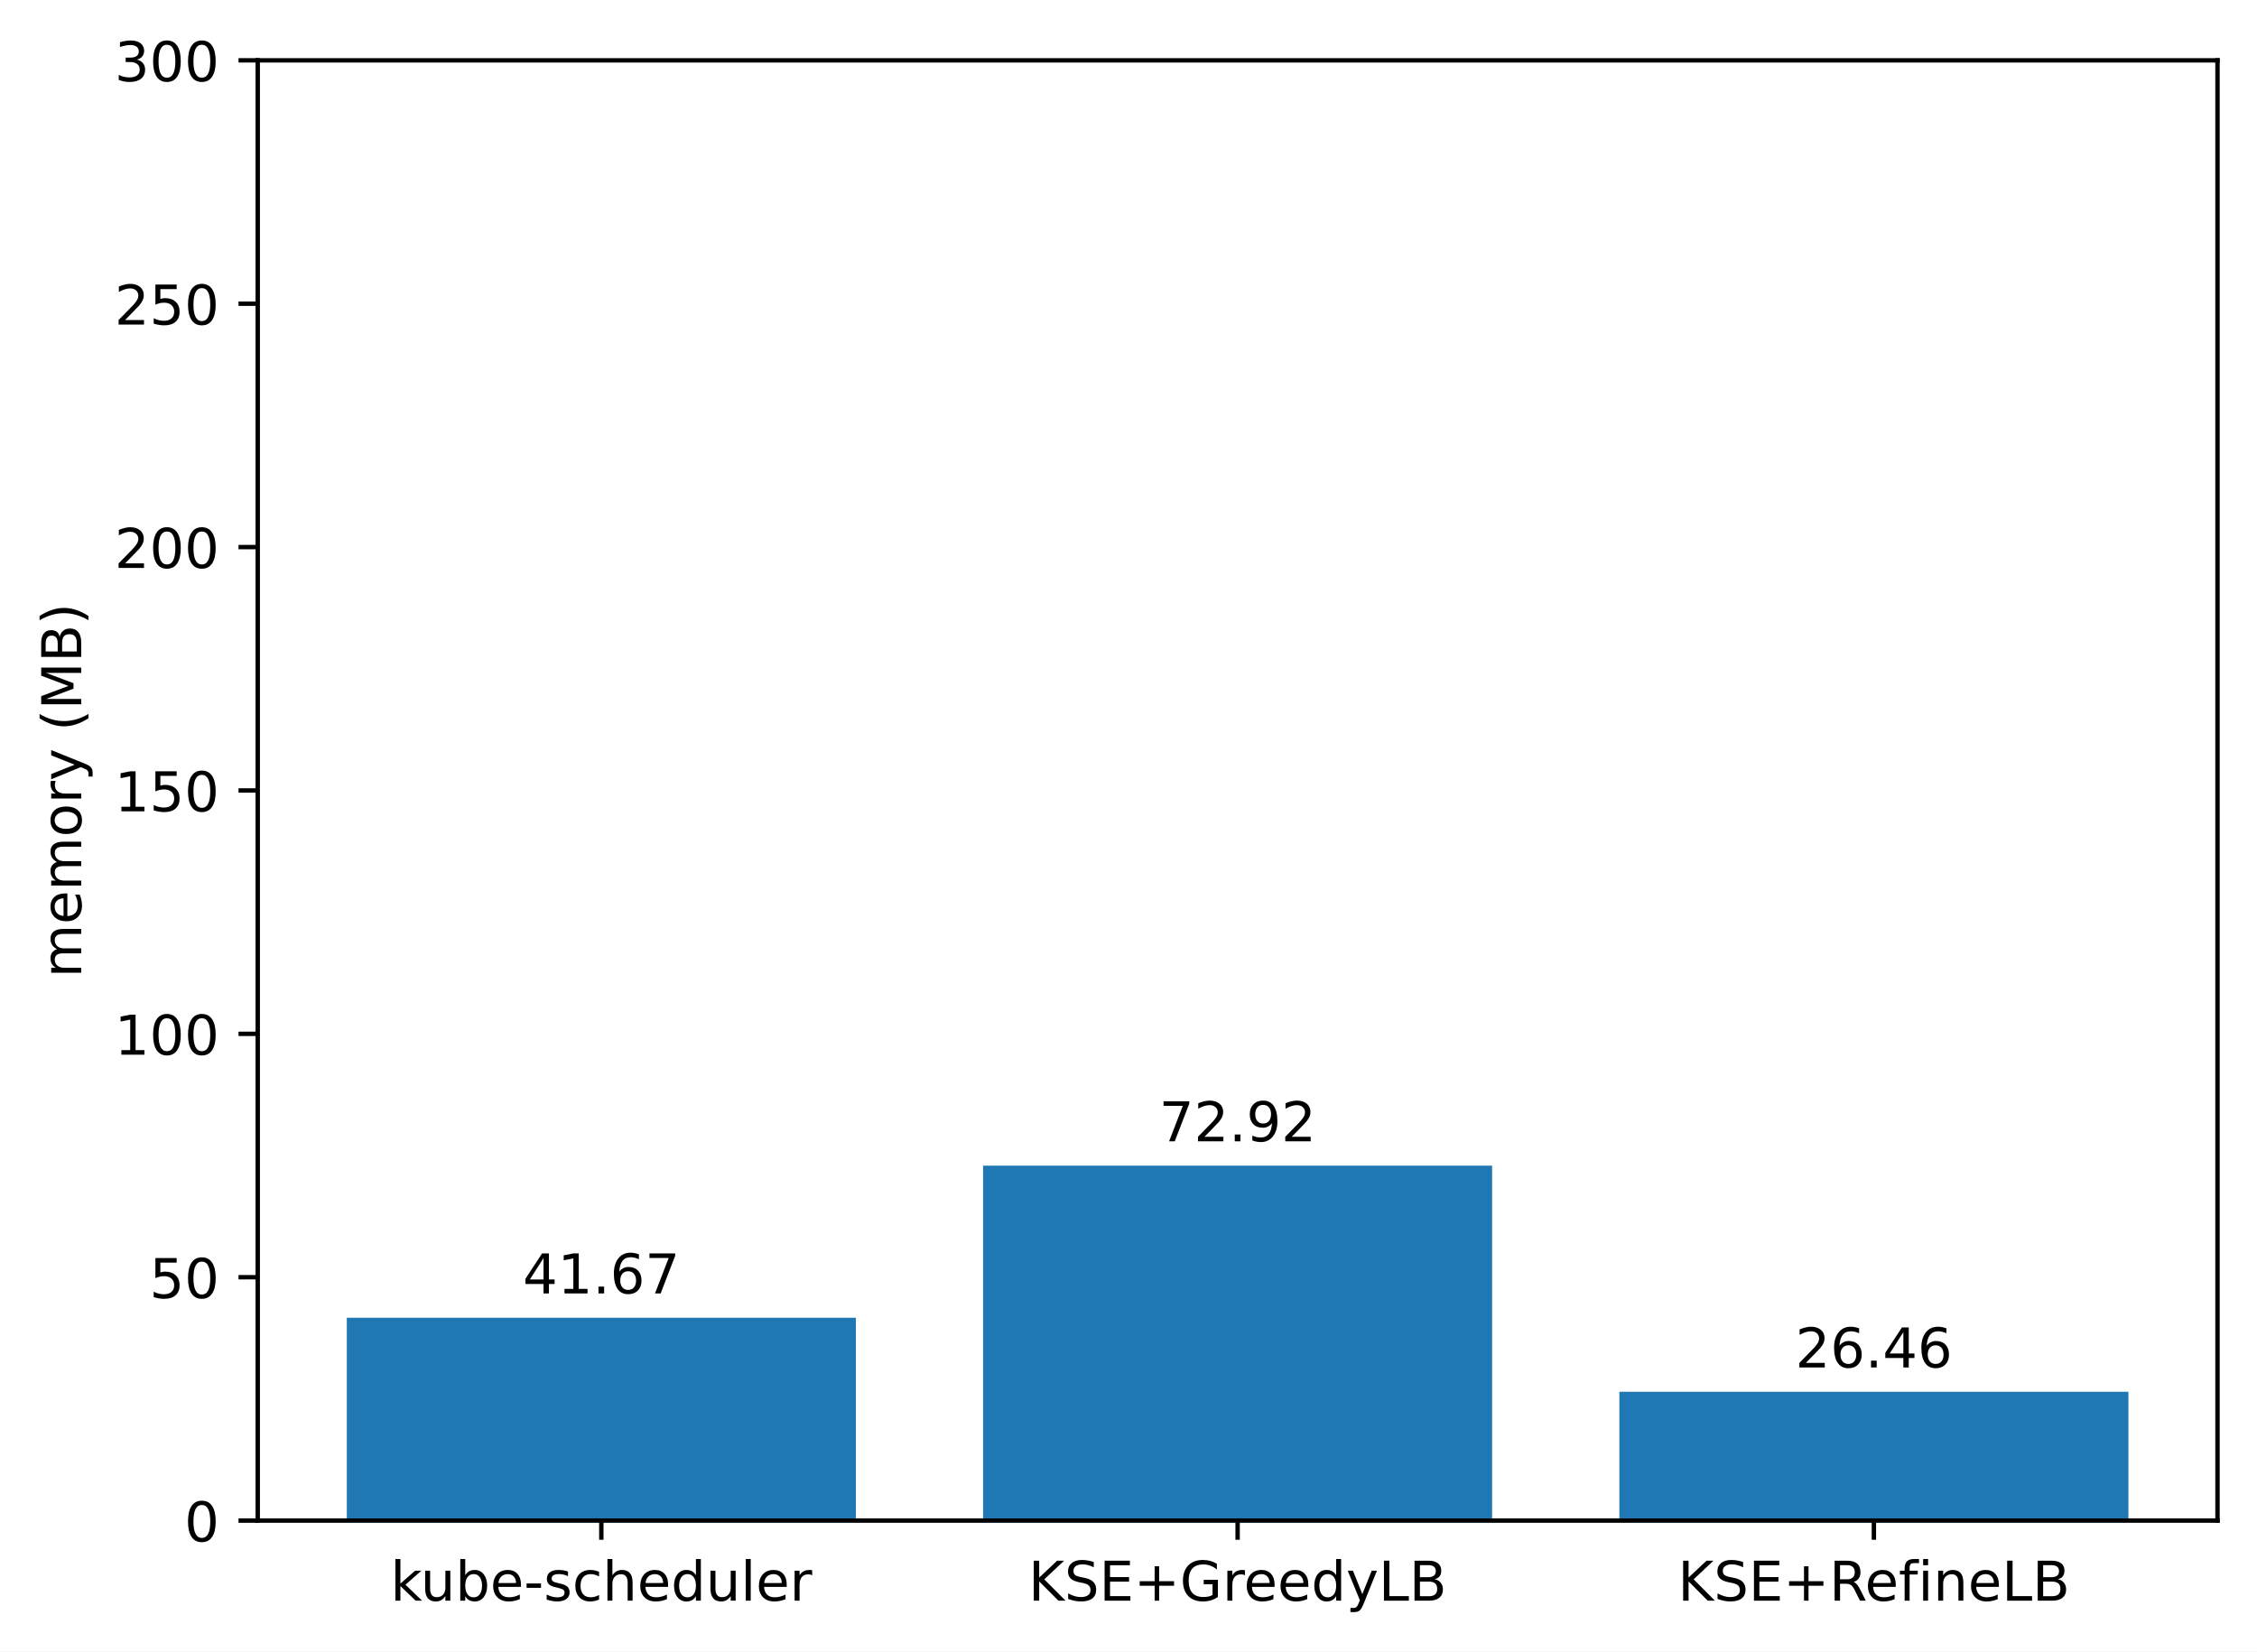
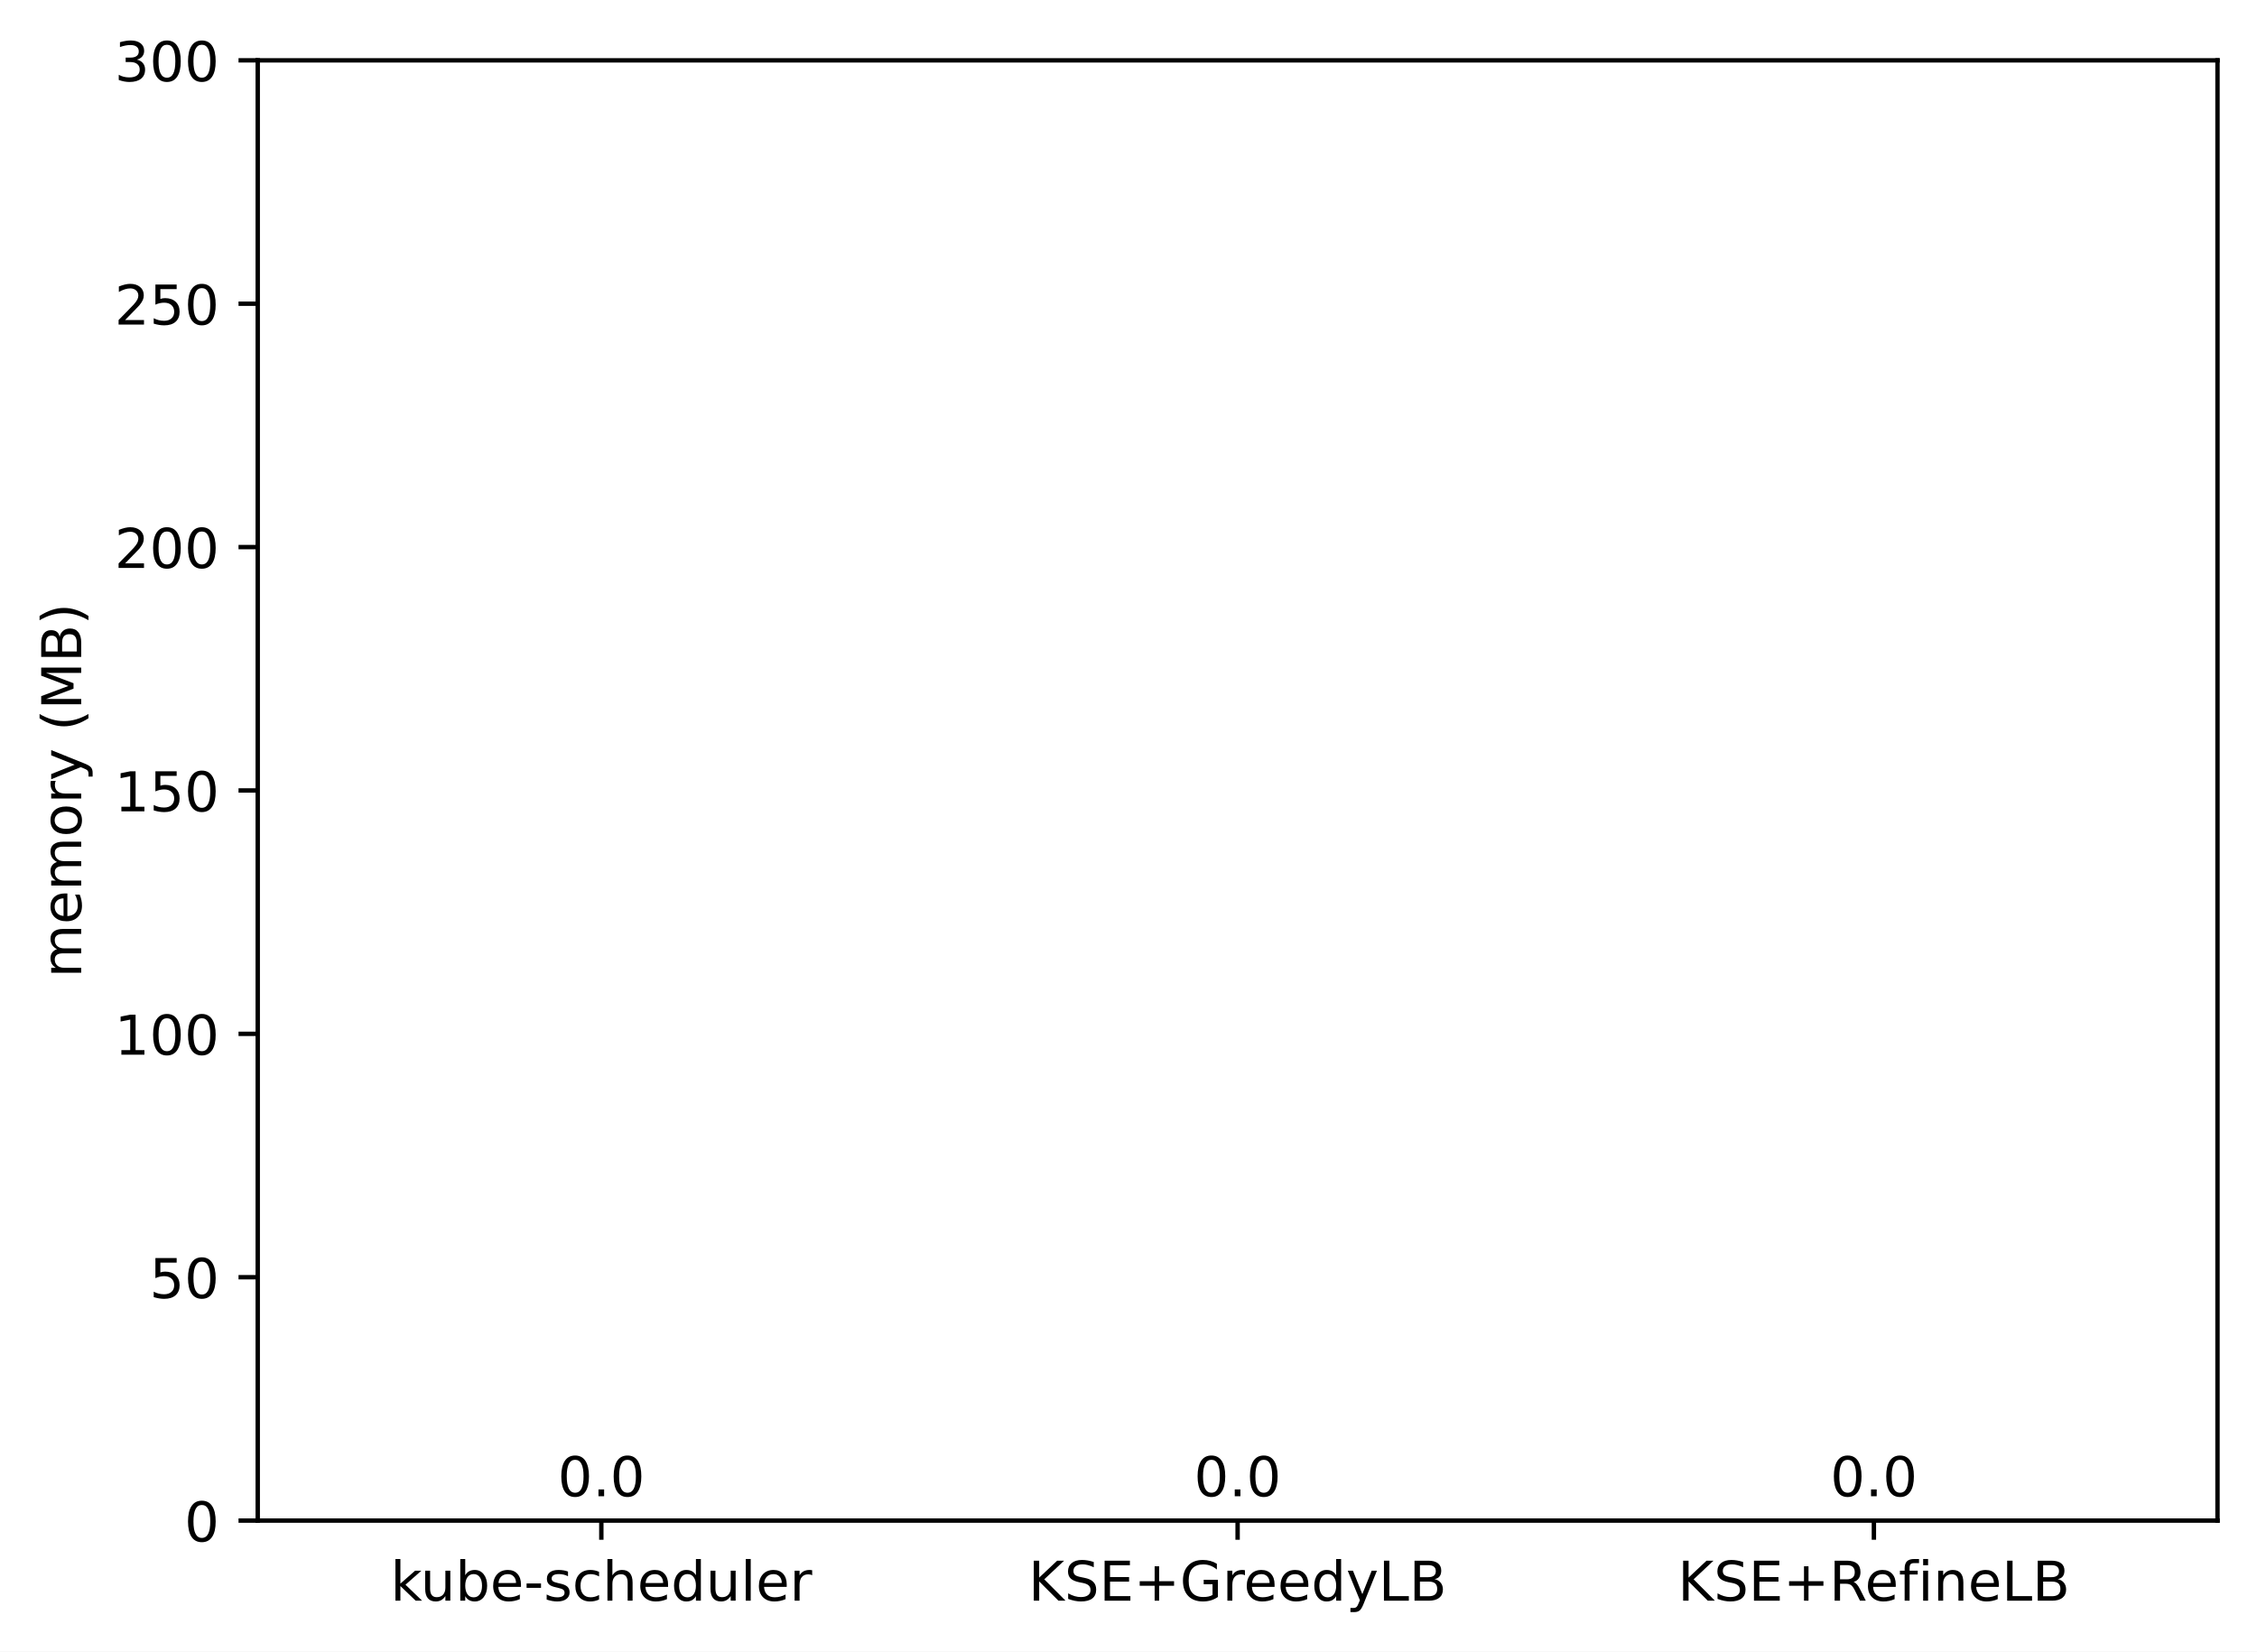
<svg xmlns="http://www.w3.org/2000/svg" xmlns:xlink="http://www.w3.org/1999/xlink" width="411.286pt" height="300.989pt" viewBox="0 0 411.286 300.989" version="1.1">
  <defs>
    <style type="text/css">*{stroke-linejoin: round; stroke-linecap: butt}</style>
  </defs>
  <g id="figure_1">
    <g id="patch_1">
      <path d="M 0 300.989  L 411.286 300.989  L 411.286 0  L 0 0  z " style="fill: #ffffff" />
    </g>
    <g id="axes_1">
      <g id="patch_2">
        <path d="M 46.966 277.111  L 404.086 277.111  L 404.086 10.999  L 46.966 10.999  z " style="fill: #ffffff" />
      </g>
      <g id="patch_3">
-         <path d="M 63.198 277.111  L 155.957 277.111  L 155.957 240.148  L 63.198 240.148  z " clip-path="url(#p9bce33d9c6)" style="fill: #1f77b4" />
+         <path d="M 63.198 277.111  L 155.957 277.111  L 155.957 277.111  L 63.198 277.111  z " clip-path="url(#pb8ec5ad700)" style="fill: #1f77b4" />
      </g>
      <g id="patch_4">
-         <path d="M 179.146 277.111  L 271.905 277.111  L 271.905 212.428  L 179.146 212.428  z " clip-path="url(#p9bce33d9c6)" style="fill: #1f77b4" />
+         <path d="M 179.146 277.111  L 271.905 277.111  L 271.905 277.111  L 179.146 277.111  z " clip-path="url(#pb8ec5ad700)" style="fill: #1f77b4" />
      </g>
      <g id="patch_5">
-         <path d="M 295.094 277.111  L 387.853 277.111  L 387.853 253.64  L 295.094 253.64  z " clip-path="url(#p9bce33d9c6)" style="fill: #1f77b4" />
+         <path d="M 295.094 277.111  L 387.853 277.111  L 387.853 277.111  L 295.094 277.111  z " clip-path="url(#pb8ec5ad700)" style="fill: #1f77b4" />
      </g>
      <g id="matplotlib.axis_1">
        <g id="xtick_1">
          <g id="line2d_1">
            <defs>
-               <path id="me2c6824d83" d="M 0 0  L 0 3.5  " style="stroke: #000000; stroke-width: 0.8" />
+               <path id="m3f24d243b1" d="M 0 0  L 0 3.5  " style="stroke: #000000; stroke-width: 0.8" />
            </defs>
            <g>
-               <use xlink:href="#me2c6824d83" x="109.578" y="277.111" style="stroke: #000000; stroke-width: 0.8" />
+               <use xlink:href="#m3f24d243b1" x="109.578" y="277.111" style="stroke: #000000; stroke-width: 0.8" />
            </g>
          </g>
          <g id="text_1">
            <g transform="translate(71.15179 291.7097)scale(0.1 -0.1)">
              <defs>
                <path id="DejaVuSans-6b" d="M 581 4863  L 1159 4863  L 1159 1991  L 2875 3500  L 3609 3500  L 1753 1863  L 3688 0  L 2938 0  L 1159 1709  L 1159 0  L 581 0  L 581 4863  z " transform="scale(0.015625)" />
                <path id="DejaVuSans-75" d="M 544 1381  L 544 3500  L 1119 3500  L 1119 1403  Q 1119 906 1312 657  Q 1506 409 1894 409  Q 2359 409 2629 706  Q 2900 1003 2900 1516  L 2900 3500  L 3475 3500  L 3475 0  L 2900 0  L 2900 538  Q 2691 219 2414 64  Q 2138 -91 1772 -91  Q 1169 -91 856 284  Q 544 659 544 1381  z M 1991 3584  L 1991 3584  z " transform="scale(0.015625)" />
                <path id="DejaVuSans-62" d="M 3116 1747  Q 3116 2381 2855 2742  Q 2594 3103 2138 3103  Q 1681 3103 1420 2742  Q 1159 2381 1159 1747  Q 1159 1113 1420 752  Q 1681 391 2138 391  Q 2594 391 2855 752  Q 3116 1113 3116 1747  z M 1159 2969  Q 1341 3281 1617 3432  Q 1894 3584 2278 3584  Q 2916 3584 3314 3078  Q 3713 2572 3713 1747  Q 3713 922 3314 415  Q 2916 -91 2278 -91  Q 1894 -91 1617 61  Q 1341 213 1159 525  L 1159 0  L 581 0  L 581 4863  L 1159 4863  L 1159 2969  z " transform="scale(0.015625)" />
                <path id="DejaVuSans-65" d="M 3597 1894  L 3597 1613  L 953 1613  Q 991 1019 1311 708  Q 1631 397 2203 397  Q 2534 397 2845 478  Q 3156 559 3463 722  L 3463 178  Q 3153 47 2828 -22  Q 2503 -91 2169 -91  Q 1331 -91 842 396  Q 353 884 353 1716  Q 353 2575 817 3079  Q 1281 3584 2069 3584  Q 2775 3584 3186 3129  Q 3597 2675 3597 1894  z M 3022 2063  Q 3016 2534 2758 2815  Q 2500 3097 2075 3097  Q 1594 3097 1305 2825  Q 1016 2553 972 2059  L 3022 2063  z " transform="scale(0.015625)" />
                <path id="DejaVuSans-2d" d="M 313 2009  L 1997 2009  L 1997 1497  L 313 1497  L 313 2009  z " transform="scale(0.015625)" />
                <path id="DejaVuSans-73" d="M 2834 3397  L 2834 2853  Q 2591 2978 2328 3040  Q 2066 3103 1784 3103  Q 1356 3103 1142 2972  Q 928 2841 928 2578  Q 928 2378 1081 2264  Q 1234 2150 1697 2047  L 1894 2003  Q 2506 1872 2764 1633  Q 3022 1394 3022 966  Q 3022 478 2636 193  Q 2250 -91 1575 -91  Q 1294 -91 989 -36  Q 684 19 347 128  L 347 722  Q 666 556 975 473  Q 1284 391 1588 391  Q 1994 391 2212 530  Q 2431 669 2431 922  Q 2431 1156 2273 1281  Q 2116 1406 1581 1522  L 1381 1569  Q 847 1681 609 1914  Q 372 2147 372 2553  Q 372 3047 722 3315  Q 1072 3584 1716 3584  Q 2034 3584 2315 3537  Q 2597 3491 2834 3397  z " transform="scale(0.015625)" />
                <path id="DejaVuSans-63" d="M 3122 3366  L 3122 2828  Q 2878 2963 2633 3030  Q 2388 3097 2138 3097  Q 1578 3097 1268 2742  Q 959 2388 959 1747  Q 959 1106 1268 751  Q 1578 397 2138 397  Q 2388 397 2633 464  Q 2878 531 3122 666  L 3122 134  Q 2881 22 2623 -34  Q 2366 -91 2075 -91  Q 1284 -91 818 406  Q 353 903 353 1747  Q 353 2603 823 3093  Q 1294 3584 2113 3584  Q 2378 3584 2631 3529  Q 2884 3475 3122 3366  z " transform="scale(0.015625)" />
                <path id="DejaVuSans-68" d="M 3513 2113  L 3513 0  L 2938 0  L 2938 2094  Q 2938 2591 2744 2837  Q 2550 3084 2163 3084  Q 1697 3084 1428 2787  Q 1159 2491 1159 1978  L 1159 0  L 581 0  L 581 4863  L 1159 4863  L 1159 2956  Q 1366 3272 1645 3428  Q 1925 3584 2291 3584  Q 2894 3584 3203 3211  Q 3513 2838 3513 2113  z " transform="scale(0.015625)" />
                <path id="DejaVuSans-64" d="M 2906 2969  L 2906 4863  L 3481 4863  L 3481 0  L 2906 0  L 2906 525  Q 2725 213 2448 61  Q 2172 -91 1784 -91  Q 1150 -91 751 415  Q 353 922 353 1747  Q 353 2572 751 3078  Q 1150 3584 1784 3584  Q 2172 3584 2448 3432  Q 2725 3281 2906 2969  z M 947 1747  Q 947 1113 1208 752  Q 1469 391 1925 391  Q 2381 391 2643 752  Q 2906 1113 2906 1747  Q 2906 2381 2643 2742  Q 2381 3103 1925 3103  Q 1469 3103 1208 2742  Q 947 2381 947 1747  z " transform="scale(0.015625)" />
                <path id="DejaVuSans-6c" d="M 603 4863  L 1178 4863  L 1178 0  L 603 0  L 603 4863  z " transform="scale(0.015625)" />
                <path id="DejaVuSans-72" d="M 2631 2963  Q 2534 3019 2420 3045  Q 2306 3072 2169 3072  Q 1681 3072 1420 2755  Q 1159 2438 1159 1844  L 1159 0  L 581 0  L 581 3500  L 1159 3500  L 1159 2956  Q 1341 3275 1631 3429  Q 1922 3584 2338 3584  Q 2397 3584 2469 3576  Q 2541 3569 2628 3553  L 2631 2963  z " transform="scale(0.015625)" />
              </defs>
              <use xlink:href="#DejaVuSans-6b" />
              <use xlink:href="#DejaVuSans-75" x="54.785" />
              <use xlink:href="#DejaVuSans-62" x="118.164" />
              <use xlink:href="#DejaVuSans-65" x="181.641" />
              <use xlink:href="#DejaVuSans-2d" x="243.164" />
              <use xlink:href="#DejaVuSans-73" x="279.248" />
              <use xlink:href="#DejaVuSans-63" x="331.348" />
              <use xlink:href="#DejaVuSans-68" x="386.328" />
              <use xlink:href="#DejaVuSans-65" x="449.707" />
              <use xlink:href="#DejaVuSans-64" x="511.23" />
              <use xlink:href="#DejaVuSans-75" x="574.707" />
              <use xlink:href="#DejaVuSans-6c" x="638.086" />
              <use xlink:href="#DejaVuSans-65" x="665.869" />
              <use xlink:href="#DejaVuSans-72" x="727.393" />
            </g>
          </g>
        </g>
        <g id="xtick_2">
          <g id="line2d_2">
            <g>
-               <use xlink:href="#me2c6824d83" x="225.526" y="277.111" style="stroke: #000000; stroke-width: 0.8" />
+               <use xlink:href="#m3f24d243b1" x="225.526" y="277.111" style="stroke: #000000; stroke-width: 0.8" />
            </g>
          </g>
          <g id="text_2">
            <g transform="translate(187.403 291.7097)scale(0.1 -0.1)">
              <defs>
                <path id="DejaVuSans-4b" d="M 628 4666  L 1259 4666  L 1259 2694  L 3353 4666  L 4166 4666  L 1850 2491  L 4331 0  L 3500 0  L 1259 2247  L 1259 0  L 628 0  L 628 4666  z " transform="scale(0.015625)" />
                <path id="DejaVuSans-53" d="M 3425 4513  L 3425 3897  Q 3066 4069 2747 4153  Q 2428 4238 2131 4238  Q 1616 4238 1336 4038  Q 1056 3838 1056 3469  Q 1056 3159 1242 3001  Q 1428 2844 1947 2747  L 2328 2669  Q 3034 2534 3370 2195  Q 3706 1856 3706 1288  Q 3706 609 3251 259  Q 2797 -91 1919 -91  Q 1588 -91 1214 -16  Q 841 59 441 206  L 441 856  Q 825 641 1194 531  Q 1563 422 1919 422  Q 2459 422 2753 634  Q 3047 847 3047 1241  Q 3047 1584 2836 1778  Q 2625 1972 2144 2069  L 1759 2144  Q 1053 2284 737 2584  Q 422 2884 422 3419  Q 422 4038 858 4394  Q 1294 4750 2059 4750  Q 2388 4750 2728 4690  Q 3069 4631 3425 4513  z " transform="scale(0.015625)" />
                <path id="DejaVuSans-45" d="M 628 4666  L 3578 4666  L 3578 4134  L 1259 4134  L 1259 2753  L 3481 2753  L 3481 2222  L 1259 2222  L 1259 531  L 3634 531  L 3634 0  L 628 0  L 628 4666  z " transform="scale(0.015625)" />
                <path id="DejaVuSans-2b" d="M 2944 4013  L 2944 2272  L 4684 2272  L 4684 1741  L 2944 1741  L 2944 0  L 2419 0  L 2419 1741  L 678 1741  L 678 2272  L 2419 2272  L 2419 4013  L 2944 4013  z " transform="scale(0.015625)" />
                <path id="DejaVuSans-47" d="M 3809 666  L 3809 1919  L 2778 1919  L 2778 2438  L 4434 2438  L 4434 434  Q 4069 175 3628 42  Q 3188 -91 2688 -91  Q 1594 -91 976 548  Q 359 1188 359 2328  Q 359 3472 976 4111  Q 1594 4750 2688 4750  Q 3144 4750 3555 4637  Q 3966 4525 4313 4306  L 4313 3634  Q 3963 3931 3569 4081  Q 3175 4231 2741 4231  Q 1884 4231 1454 3753  Q 1025 3275 1025 2328  Q 1025 1384 1454 906  Q 1884 428 2741 428  Q 3075 428 3337 486  Q 3600 544 3809 666  z " transform="scale(0.015625)" />
                <path id="DejaVuSans-79" d="M 2059 -325  Q 1816 -950 1584 -1140  Q 1353 -1331 966 -1331  L 506 -1331  L 506 -850  L 844 -850  Q 1081 -850 1212 -737  Q 1344 -625 1503 -206  L 1606 56  L 191 3500  L 800 3500  L 1894 763  L 2988 3500  L 3597 3500  L 2059 -325  z " transform="scale(0.015625)" />
                <path id="DejaVuSans-4c" d="M 628 4666  L 1259 4666  L 1259 531  L 3531 531  L 3531 0  L 628 0  L 628 4666  z " transform="scale(0.015625)" />
                <path id="DejaVuSans-42" d="M 1259 2228  L 1259 519  L 2272 519  Q 2781 519 3026 730  Q 3272 941 3272 1375  Q 3272 1813 3026 2020  Q 2781 2228 2272 2228  L 1259 2228  z M 1259 4147  L 1259 2741  L 2194 2741  Q 2656 2741 2882 2914  Q 3109 3088 3109 3444  Q 3109 3797 2882 3972  Q 2656 4147 2194 4147  L 1259 4147  z M 628 4666  L 2241 4666  Q 2963 4666 3353 4366  Q 3744 4066 3744 3513  Q 3744 3084 3544 2831  Q 3344 2578 2956 2516  Q 3422 2416 3680 2098  Q 3938 1781 3938 1306  Q 3938 681 3513 340  Q 3088 0 2303 0  L 628 0  L 628 4666  z " transform="scale(0.015625)" />
              </defs>
              <use xlink:href="#DejaVuSans-4b" />
              <use xlink:href="#DejaVuSans-53" x="65.576" />
              <use xlink:href="#DejaVuSans-45" x="129.053" />
              <use xlink:href="#DejaVuSans-2b" x="192.236" />
              <use xlink:href="#DejaVuSans-47" x="276.025" />
              <use xlink:href="#DejaVuSans-72" x="353.516" />
              <use xlink:href="#DejaVuSans-65" x="392.379" />
              <use xlink:href="#DejaVuSans-65" x="453.902" />
              <use xlink:href="#DejaVuSans-64" x="515.426" />
              <use xlink:href="#DejaVuSans-79" x="578.902" />
              <use xlink:href="#DejaVuSans-4c" x="638.082" />
              <use xlink:href="#DejaVuSans-42" x="693.795" />
            </g>
          </g>
        </g>
        <g id="xtick_3">
          <g id="line2d_3">
            <g>
-               <use xlink:href="#me2c6824d83" x="341.474" y="277.111" style="stroke: #000000; stroke-width: 0.8" />
+               <use xlink:href="#m3f24d243b1" x="341.474" y="277.111" style="stroke: #000000; stroke-width: 0.8" />
            </g>
          </g>
          <g id="text_3">
            <g transform="translate(305.7346 291.7097)scale(0.1 -0.1)">
              <defs>
                <path id="DejaVuSans-52" d="M 2841 2188  Q 3044 2119 3236 1894  Q 3428 1669 3622 1275  L 4263 0  L 3584 0  L 2988 1197  Q 2756 1666 2539 1819  Q 2322 1972 1947 1972  L 1259 1972  L 1259 0  L 628 0  L 628 4666  L 2053 4666  Q 2853 4666 3247 4331  Q 3641 3997 3641 3322  Q 3641 2881 3436 2590  Q 3231 2300 2841 2188  z M 1259 4147  L 1259 2491  L 2053 2491  Q 2509 2491 2742 2702  Q 2975 2913 2975 3322  Q 2975 3731 2742 3939  Q 2509 4147 2053 4147  L 1259 4147  z " transform="scale(0.015625)" />
                <path id="DejaVuSans-66" d="M 2375 4863  L 2375 4384  L 1825 4384  Q 1516 4384 1395 4259  Q 1275 4134 1275 3809  L 1275 3500  L 2222 3500  L 2222 3053  L 1275 3053  L 1275 0  L 697 0  L 697 3053  L 147 3053  L 147 3500  L 697 3500  L 697 3744  Q 697 4328 969 4595  Q 1241 4863 1831 4863  L 2375 4863  z " transform="scale(0.015625)" />
                <path id="DejaVuSans-69" d="M 603 3500  L 1178 3500  L 1178 0  L 603 0  L 603 3500  z M 603 4863  L 1178 4863  L 1178 4134  L 603 4134  L 603 4863  z " transform="scale(0.015625)" />
                <path id="DejaVuSans-6e" d="M 3513 2113  L 3513 0  L 2938 0  L 2938 2094  Q 2938 2591 2744 2837  Q 2550 3084 2163 3084  Q 1697 3084 1428 2787  Q 1159 2491 1159 1978  L 1159 0  L 581 0  L 581 3500  L 1159 3500  L 1159 2956  Q 1366 3272 1645 3428  Q 1925 3584 2291 3584  Q 2894 3584 3203 3211  Q 3513 2838 3513 2113  z " transform="scale(0.015625)" />
              </defs>
              <use xlink:href="#DejaVuSans-4b" />
              <use xlink:href="#DejaVuSans-53" x="65.576" />
              <use xlink:href="#DejaVuSans-45" x="129.053" />
              <use xlink:href="#DejaVuSans-2b" x="192.236" />
              <use xlink:href="#DejaVuSans-52" x="276.025" />
              <use xlink:href="#DejaVuSans-65" x="341.008" />
              <use xlink:href="#DejaVuSans-66" x="402.531" />
              <use xlink:href="#DejaVuSans-69" x="437.736" />
              <use xlink:href="#DejaVuSans-6e" x="465.52" />
              <use xlink:href="#DejaVuSans-65" x="528.898" />
              <use xlink:href="#DejaVuSans-4c" x="590.422" />
              <use xlink:href="#DejaVuSans-42" x="646.135" />
            </g>
          </g>
        </g>
      </g>
      <g id="matplotlib.axis_2">
        <g id="ytick_1">
          <g id="line2d_4">
            <defs>
-               <path id="m7ec3e982e2" d="M 0 0  L -3.5 0  " style="stroke: #000000; stroke-width: 0.8" />
+               <path id="m95e6613a78" d="M 0 0  L -3.5 0  " style="stroke: #000000; stroke-width: 0.8" />
            </defs>
            <g>
-               <use xlink:href="#m7ec3e982e2" x="46.966" y="277.111" style="stroke: #000000; stroke-width: 0.8" />
+               <use xlink:href="#m95e6613a78" x="46.966" y="277.111" style="stroke: #000000; stroke-width: 0.8" />
            </g>
          </g>
          <g id="text_4">
            <g transform="translate(33.60312 280.9104)scale(0.1 -0.1)">
              <defs>
                <path id="DejaVuSans-30" d="M 2034 4250  Q 1547 4250 1301 3770  Q 1056 3291 1056 2328  Q 1056 1369 1301 889  Q 1547 409 2034 409  Q 2525 409 2770 889  Q 3016 1369 3016 2328  Q 3016 3291 2770 3770  Q 2525 4250 2034 4250  z M 2034 4750  Q 2819 4750 3233 4129  Q 3647 3509 3647 2328  Q 3647 1150 3233 529  Q 2819 -91 2034 -91  Q 1250 -91 836 529  Q 422 1150 422 2328  Q 422 3509 836 4129  Q 1250 4750 2034 4750  z " transform="scale(0.015625)" />
              </defs>
              <use xlink:href="#DejaVuSans-30" />
            </g>
          </g>
        </g>
        <g id="ytick_2">
          <g id="line2d_5">
            <g>
-               <use xlink:href="#m7ec3e982e2" x="46.966" y="232.759" style="stroke: #000000; stroke-width: 0.8" />
+               <use xlink:href="#m95e6613a78" x="46.966" y="232.759" style="stroke: #000000; stroke-width: 0.8" />
            </g>
          </g>
          <g id="text_5">
            <g transform="translate(27.24063 236.5584)scale(0.1 -0.1)">
              <defs>
                <path id="DejaVuSans-35" d="M 691 4666  L 3169 4666  L 3169 4134  L 1269 4134  L 1269 2991  Q 1406 3038 1543 3061  Q 1681 3084 1819 3084  Q 2600 3084 3056 2656  Q 3513 2228 3513 1497  Q 3513 744 3044 326  Q 2575 -91 1722 -91  Q 1428 -91 1123 -41  Q 819 9 494 109  L 494 744  Q 775 591 1075 516  Q 1375 441 1709 441  Q 2250 441 2565 725  Q 2881 1009 2881 1497  Q 2881 1984 2565 2268  Q 2250 2553 1709 2553  Q 1456 2553 1204 2497  Q 953 2441 691 2322  L 691 4666  z " transform="scale(0.015625)" />
              </defs>
              <use xlink:href="#DejaVuSans-35" />
              <use xlink:href="#DejaVuSans-30" x="63.623" />
            </g>
          </g>
        </g>
        <g id="ytick_3">
          <g id="line2d_6">
            <g>
-               <use xlink:href="#m7ec3e982e2" x="46.966" y="188.407" style="stroke: #000000; stroke-width: 0.8" />
+               <use xlink:href="#m95e6613a78" x="46.966" y="188.407" style="stroke: #000000; stroke-width: 0.8" />
            </g>
          </g>
          <g id="text_6">
            <g transform="translate(20.87813 192.2064)scale(0.1 -0.1)">
              <defs>
                <path id="DejaVuSans-31" d="M 794 531  L 1825 531  L 1825 4091  L 703 3866  L 703 4441  L 1819 4666  L 2450 4666  L 2450 531  L 3481 531  L 3481 0  L 794 0  L 794 531  z " transform="scale(0.015625)" />
              </defs>
              <use xlink:href="#DejaVuSans-31" />
              <use xlink:href="#DejaVuSans-30" x="63.623" />
              <use xlink:href="#DejaVuSans-30" x="127.246" />
            </g>
          </g>
        </g>
        <g id="ytick_4">
          <g id="line2d_7">
            <g>
-               <use xlink:href="#m7ec3e982e2" x="46.966" y="144.055" style="stroke: #000000; stroke-width: 0.8" />
+               <use xlink:href="#m95e6613a78" x="46.966" y="144.055" style="stroke: #000000; stroke-width: 0.8" />
            </g>
          </g>
          <g id="text_7">
            <g transform="translate(20.87813 147.8544)scale(0.1 -0.1)">
              <use xlink:href="#DejaVuSans-31" />
              <use xlink:href="#DejaVuSans-35" x="63.623" />
              <use xlink:href="#DejaVuSans-30" x="127.246" />
            </g>
          </g>
        </g>
        <g id="ytick_5">
          <g id="line2d_8">
            <g>
-               <use xlink:href="#m7ec3e982e2" x="46.966" y="99.703" style="stroke: #000000; stroke-width: 0.8" />
+               <use xlink:href="#m95e6613a78" x="46.966" y="99.703" style="stroke: #000000; stroke-width: 0.8" />
            </g>
          </g>
          <g id="text_8">
            <g transform="translate(20.87813 103.5024)scale(0.1 -0.1)">
              <defs>
                <path id="DejaVuSans-32" d="M 1228 531  L 3431 531  L 3431 0  L 469 0  L 469 531  Q 828 903 1448 1529  Q 2069 2156 2228 2338  Q 2531 2678 2651 2914  Q 2772 3150 2772 3378  Q 2772 3750 2511 3984  Q 2250 4219 1831 4219  Q 1534 4219 1204 4116  Q 875 4013 500 3803  L 500 4441  Q 881 4594 1212 4672  Q 1544 4750 1819 4750  Q 2544 4750 2975 4387  Q 3406 4025 3406 3419  Q 3406 3131 3298 2873  Q 3191 2616 2906 2266  Q 2828 2175 2409 1742  Q 1991 1309 1228 531  z " transform="scale(0.015625)" />
              </defs>
              <use xlink:href="#DejaVuSans-32" />
              <use xlink:href="#DejaVuSans-30" x="63.623" />
              <use xlink:href="#DejaVuSans-30" x="127.246" />
            </g>
          </g>
        </g>
        <g id="ytick_6">
          <g id="line2d_9">
            <g>
-               <use xlink:href="#m7ec3e982e2" x="46.966" y="55.351" style="stroke: #000000; stroke-width: 0.8" />
+               <use xlink:href="#m95e6613a78" x="46.966" y="55.351" style="stroke: #000000; stroke-width: 0.8" />
            </g>
          </g>
          <g id="text_9">
            <g transform="translate(20.87813 59.15044)scale(0.1 -0.1)">
              <use xlink:href="#DejaVuSans-32" />
              <use xlink:href="#DejaVuSans-35" x="63.623" />
              <use xlink:href="#DejaVuSans-30" x="127.246" />
            </g>
          </g>
        </g>
        <g id="ytick_7">
          <g id="line2d_10">
            <g>
-               <use xlink:href="#m7ec3e982e2" x="46.966" y="10.999" style="stroke: #000000; stroke-width: 0.8" />
+               <use xlink:href="#m95e6613a78" x="46.966" y="10.999" style="stroke: #000000; stroke-width: 0.8" />
            </g>
          </g>
          <g id="text_10">
            <g transform="translate(20.87813 14.79844)scale(0.1 -0.1)">
              <defs>
                <path id="DejaVuSans-33" d="M 2597 2516  Q 3050 2419 3304 2112  Q 3559 1806 3559 1356  Q 3559 666 3084 287  Q 2609 -91 1734 -91  Q 1441 -91 1130 -33  Q 819 25 488 141  L 488 750  Q 750 597 1062 519  Q 1375 441 1716 441  Q 2309 441 2620 675  Q 2931 909 2931 1356  Q 2931 1769 2642 2001  Q 2353 2234 1838 2234  L 1294 2234  L 1294 2753  L 1863 2753  Q 2328 2753 2575 2939  Q 2822 3125 2822 3475  Q 2822 3834 2567 4026  Q 2313 4219 1838 4219  Q 1578 4219 1281 4162  Q 984 4106 628 3988  L 628 4550  Q 988 4650 1302 4700  Q 1616 4750 1894 4750  Q 2613 4750 3031 4423  Q 3450 4097 3450 3541  Q 3450 3153 3228 2886  Q 3006 2619 2597 2516  z " transform="scale(0.015625)" />
              </defs>
              <use xlink:href="#DejaVuSans-33" />
              <use xlink:href="#DejaVuSans-30" x="63.623" />
              <use xlink:href="#DejaVuSans-30" x="127.246" />
            </g>
          </g>
        </g>
        <g id="text_11">
          <g transform="translate(14.79844 178.1818)rotate(-90)scale(0.1 -0.1)">
            <defs>
              <path id="DejaVuSans-6d" d="M 3328 2828  Q 3544 3216 3844 3400  Q 4144 3584 4550 3584  Q 5097 3584 5394 3201  Q 5691 2819 5691 2113  L 5691 0  L 5113 0  L 5113 2094  Q 5113 2597 4934 2840  Q 4756 3084 4391 3084  Q 3944 3084 3684 2787  Q 3425 2491 3425 1978  L 3425 0  L 2847 0  L 2847 2094  Q 2847 2600 2669 2842  Q 2491 3084 2119 3084  Q 1678 3084 1418 2786  Q 1159 2488 1159 1978  L 1159 0  L 581 0  L 581 3500  L 1159 3500  L 1159 2956  Q 1356 3278 1631 3431  Q 1906 3584 2284 3584  Q 2666 3584 2933 3390  Q 3200 3197 3328 2828  z " transform="scale(0.015625)" />
              <path id="DejaVuSans-6f" d="M 1959 3097  Q 1497 3097 1228 2736  Q 959 2375 959 1747  Q 959 1119 1226 758  Q 1494 397 1959 397  Q 2419 397 2687 759  Q 2956 1122 2956 1747  Q 2956 2369 2687 2733  Q 2419 3097 1959 3097  z M 1959 3584  Q 2709 3584 3137 3096  Q 3566 2609 3566 1747  Q 3566 888 3137 398  Q 2709 -91 1959 -91  Q 1206 -91 779 398  Q 353 888 353 1747  Q 353 2609 779 3096  Q 1206 3584 1959 3584  z " transform="scale(0.015625)" />
              <path id="DejaVuSans-20" transform="scale(0.015625)" />
              <path id="DejaVuSans-28" d="M 1984 4856  Q 1566 4138 1362 3434  Q 1159 2731 1159 2009  Q 1159 1288 1364 580  Q 1569 -128 1984 -844  L 1484 -844  Q 1016 -109 783 600  Q 550 1309 550 2009  Q 550 2706 781 3412  Q 1013 4119 1484 4856  L 1984 4856  z " transform="scale(0.015625)" />
              <path id="DejaVuSans-4d" d="M 628 4666  L 1569 4666  L 2759 1491  L 3956 4666  L 4897 4666  L 4897 0  L 4281 0  L 4281 4097  L 3078 897  L 2444 897  L 1241 4097  L 1241 0  L 628 0  L 628 4666  z " transform="scale(0.015625)" />
              <path id="DejaVuSans-29" d="M 513 4856  L 1013 4856  Q 1481 4119 1714 3412  Q 1947 2706 1947 2009  Q 1947 1309 1714 600  Q 1481 -109 1013 -844  L 513 -844  Q 928 -128 1133 580  Q 1338 1288 1338 2009  Q 1338 2731 1133 3434  Q 928 4138 513 4856  z " transform="scale(0.015625)" />
            </defs>
            <use xlink:href="#DejaVuSans-6d" />
            <use xlink:href="#DejaVuSans-65" x="97.412" />
            <use xlink:href="#DejaVuSans-6d" x="158.936" />
            <use xlink:href="#DejaVuSans-6f" x="256.348" />
            <use xlink:href="#DejaVuSans-72" x="317.529" />
            <use xlink:href="#DejaVuSans-79" x="358.643" />
            <use xlink:href="#DejaVuSans-20" x="417.822" />
            <use xlink:href="#DejaVuSans-28" x="449.609" />
            <use xlink:href="#DejaVuSans-4d" x="488.623" />
            <use xlink:href="#DejaVuSans-42" x="574.902" />
            <use xlink:href="#DejaVuSans-29" x="643.506" />
          </g>
        </g>
      </g>
      <g id="patch_6">
        <path d="M 46.966 277.111  L 46.966 10.999  " style="fill: none; stroke: #000000; stroke-width: 0.8; stroke-linejoin: miter; stroke-linecap: square" />
      </g>
      <g id="patch_7">
        <path d="M 404.086 277.111  L 404.086 10.999  " style="fill: none; stroke: #000000; stroke-width: 0.8; stroke-linejoin: miter; stroke-linecap: square" />
      </g>
      <g id="patch_8">
        <path d="M 46.966 277.111  L 404.086 277.111  " style="fill: none; stroke: #000000; stroke-width: 0.8; stroke-linejoin: miter; stroke-linecap: square" />
      </g>
      <g id="patch_9">
        <path d="M 46.966 10.999  L 404.086 10.999  " style="fill: none; stroke: #000000; stroke-width: 0.8; stroke-linejoin: miter; stroke-linecap: square" />
      </g>
      <g id="text_12">
-         <g transform="translate(95.26351 235.7131)scale(0.1 -0.1)">
+         <g transform="translate(101.626 272.676)scale(0.1 -0.1)">
          <defs>
-             <path id="DejaVuSans-34" d="M 2419 4116  L 825 1625  L 2419 1625  L 2419 4116  z M 2253 4666  L 3047 4666  L 3047 1625  L 3713 1625  L 3713 1100  L 3047 1100  L 3047 0  L 2419 0  L 2419 1100  L 313 1100  L 313 1709  L 2253 4666  z " transform="scale(0.015625)" />
            <path id="DejaVuSans-2e" d="M 684 794  L 1344 794  L 1344 0  L 684 0  L 684 794  z " transform="scale(0.015625)" />
-             <path id="DejaVuSans-36" d="M 2113 2584  Q 1688 2584 1439 2293  Q 1191 2003 1191 1497  Q 1191 994 1439 701  Q 1688 409 2113 409  Q 2538 409 2786 701  Q 3034 994 3034 1497  Q 3034 2003 2786 2293  Q 2538 2584 2113 2584  z M 3366 4563  L 3366 3988  Q 3128 4100 2886 4159  Q 2644 4219 2406 4219  Q 1781 4219 1451 3797  Q 1122 3375 1075 2522  Q 1259 2794 1537 2939  Q 1816 3084 2150 3084  Q 2853 3084 3261 2657  Q 3669 2231 3669 1497  Q 3669 778 3244 343  Q 2819 -91 2113 -91  Q 1303 -91 875 529  Q 447 1150 447 2328  Q 447 3434 972 4092  Q 1497 4750 2381 4750  Q 2619 4750 2861 4703  Q 3103 4656 3366 4563  z " transform="scale(0.015625)" />
-             <path id="DejaVuSans-37" d="M 525 4666  L 3525 4666  L 3525 4397  L 1831 0  L 1172 0  L 2766 4134  L 525 4134  L 525 4666  z " transform="scale(0.015625)" />
          </defs>
-           <use xlink:href="#DejaVuSans-34" />
-           <use xlink:href="#DejaVuSans-31" x="63.623" />
-           <use xlink:href="#DejaVuSans-2e" x="127.246" />
-           <use xlink:href="#DejaVuSans-36" x="159.033" />
-           <use xlink:href="#DejaVuSans-37" x="222.656" />
+           <use xlink:href="#DejaVuSans-30" />
+           <use xlink:href="#DejaVuSans-2e" x="63.623" />
+           <use xlink:href="#DejaVuSans-30" x="95.41" />
        </g>
      </g>
      <g id="text_13">
-         <g transform="translate(211.2116 207.9931)scale(0.1 -0.1)">
-           <defs>
-             <path id="DejaVuSans-39" d="M 703 97  L 703 672  Q 941 559 1184 500  Q 1428 441 1663 441  Q 2288 441 2617 861  Q 2947 1281 2994 2138  Q 2813 1869 2534 1725  Q 2256 1581 1919 1581  Q 1219 1581 811 2004  Q 403 2428 403 3163  Q 403 3881 828 4315  Q 1253 4750 1959 4750  Q 2769 4750 3195 4129  Q 3622 3509 3622 2328  Q 3622 1225 3098 567  Q 2575 -91 1691 -91  Q 1453 -91 1209 -44  Q 966 3 703 97  z M 1959 2075  Q 2384 2075 2632 2365  Q 2881 2656 2881 3163  Q 2881 3666 2632 3958  Q 2384 4250 1959 4250  Q 1534 4250 1286 3958  Q 1038 3666 1038 3163  Q 1038 2656 1286 2365  Q 1534 2075 1959 2075  z " transform="scale(0.015625)" />
-           </defs>
-           <use xlink:href="#DejaVuSans-37" />
-           <use xlink:href="#DejaVuSans-32" x="63.623" />
-           <use xlink:href="#DejaVuSans-2e" x="127.246" />
-           <use xlink:href="#DejaVuSans-39" x="159.033" />
-           <use xlink:href="#DejaVuSans-32" x="222.656" />
+         <g transform="translate(217.5741 272.676)scale(0.1 -0.1)">
+           <use xlink:href="#DejaVuSans-30" />
+           <use xlink:href="#DejaVuSans-2e" x="63.623" />
+           <use xlink:href="#DejaVuSans-30" x="95.41" />
        </g>
      </g>
      <g id="text_14">
-         <g transform="translate(327.1596 249.2049)scale(0.1 -0.1)">
-           <use xlink:href="#DejaVuSans-32" />
-           <use xlink:href="#DejaVuSans-36" x="63.623" />
-           <use xlink:href="#DejaVuSans-2e" x="127.246" />
-           <use xlink:href="#DejaVuSans-34" x="159.033" />
-           <use xlink:href="#DejaVuSans-36" x="222.656" />
+         <g transform="translate(333.5221 272.676)scale(0.1 -0.1)">
+           <use xlink:href="#DejaVuSans-30" />
+           <use xlink:href="#DejaVuSans-2e" x="63.623" />
+           <use xlink:href="#DejaVuSans-30" x="95.41" />
        </g>
      </g>
    </g>
  </g>
  <defs>
-     <clipPath id="p9bce33d9c6">
+     <clipPath id="pb8ec5ad700">
      <rect x="46.966" y="10.999" width="357.12" height="266.112" />
    </clipPath>
  </defs>
</svg>
